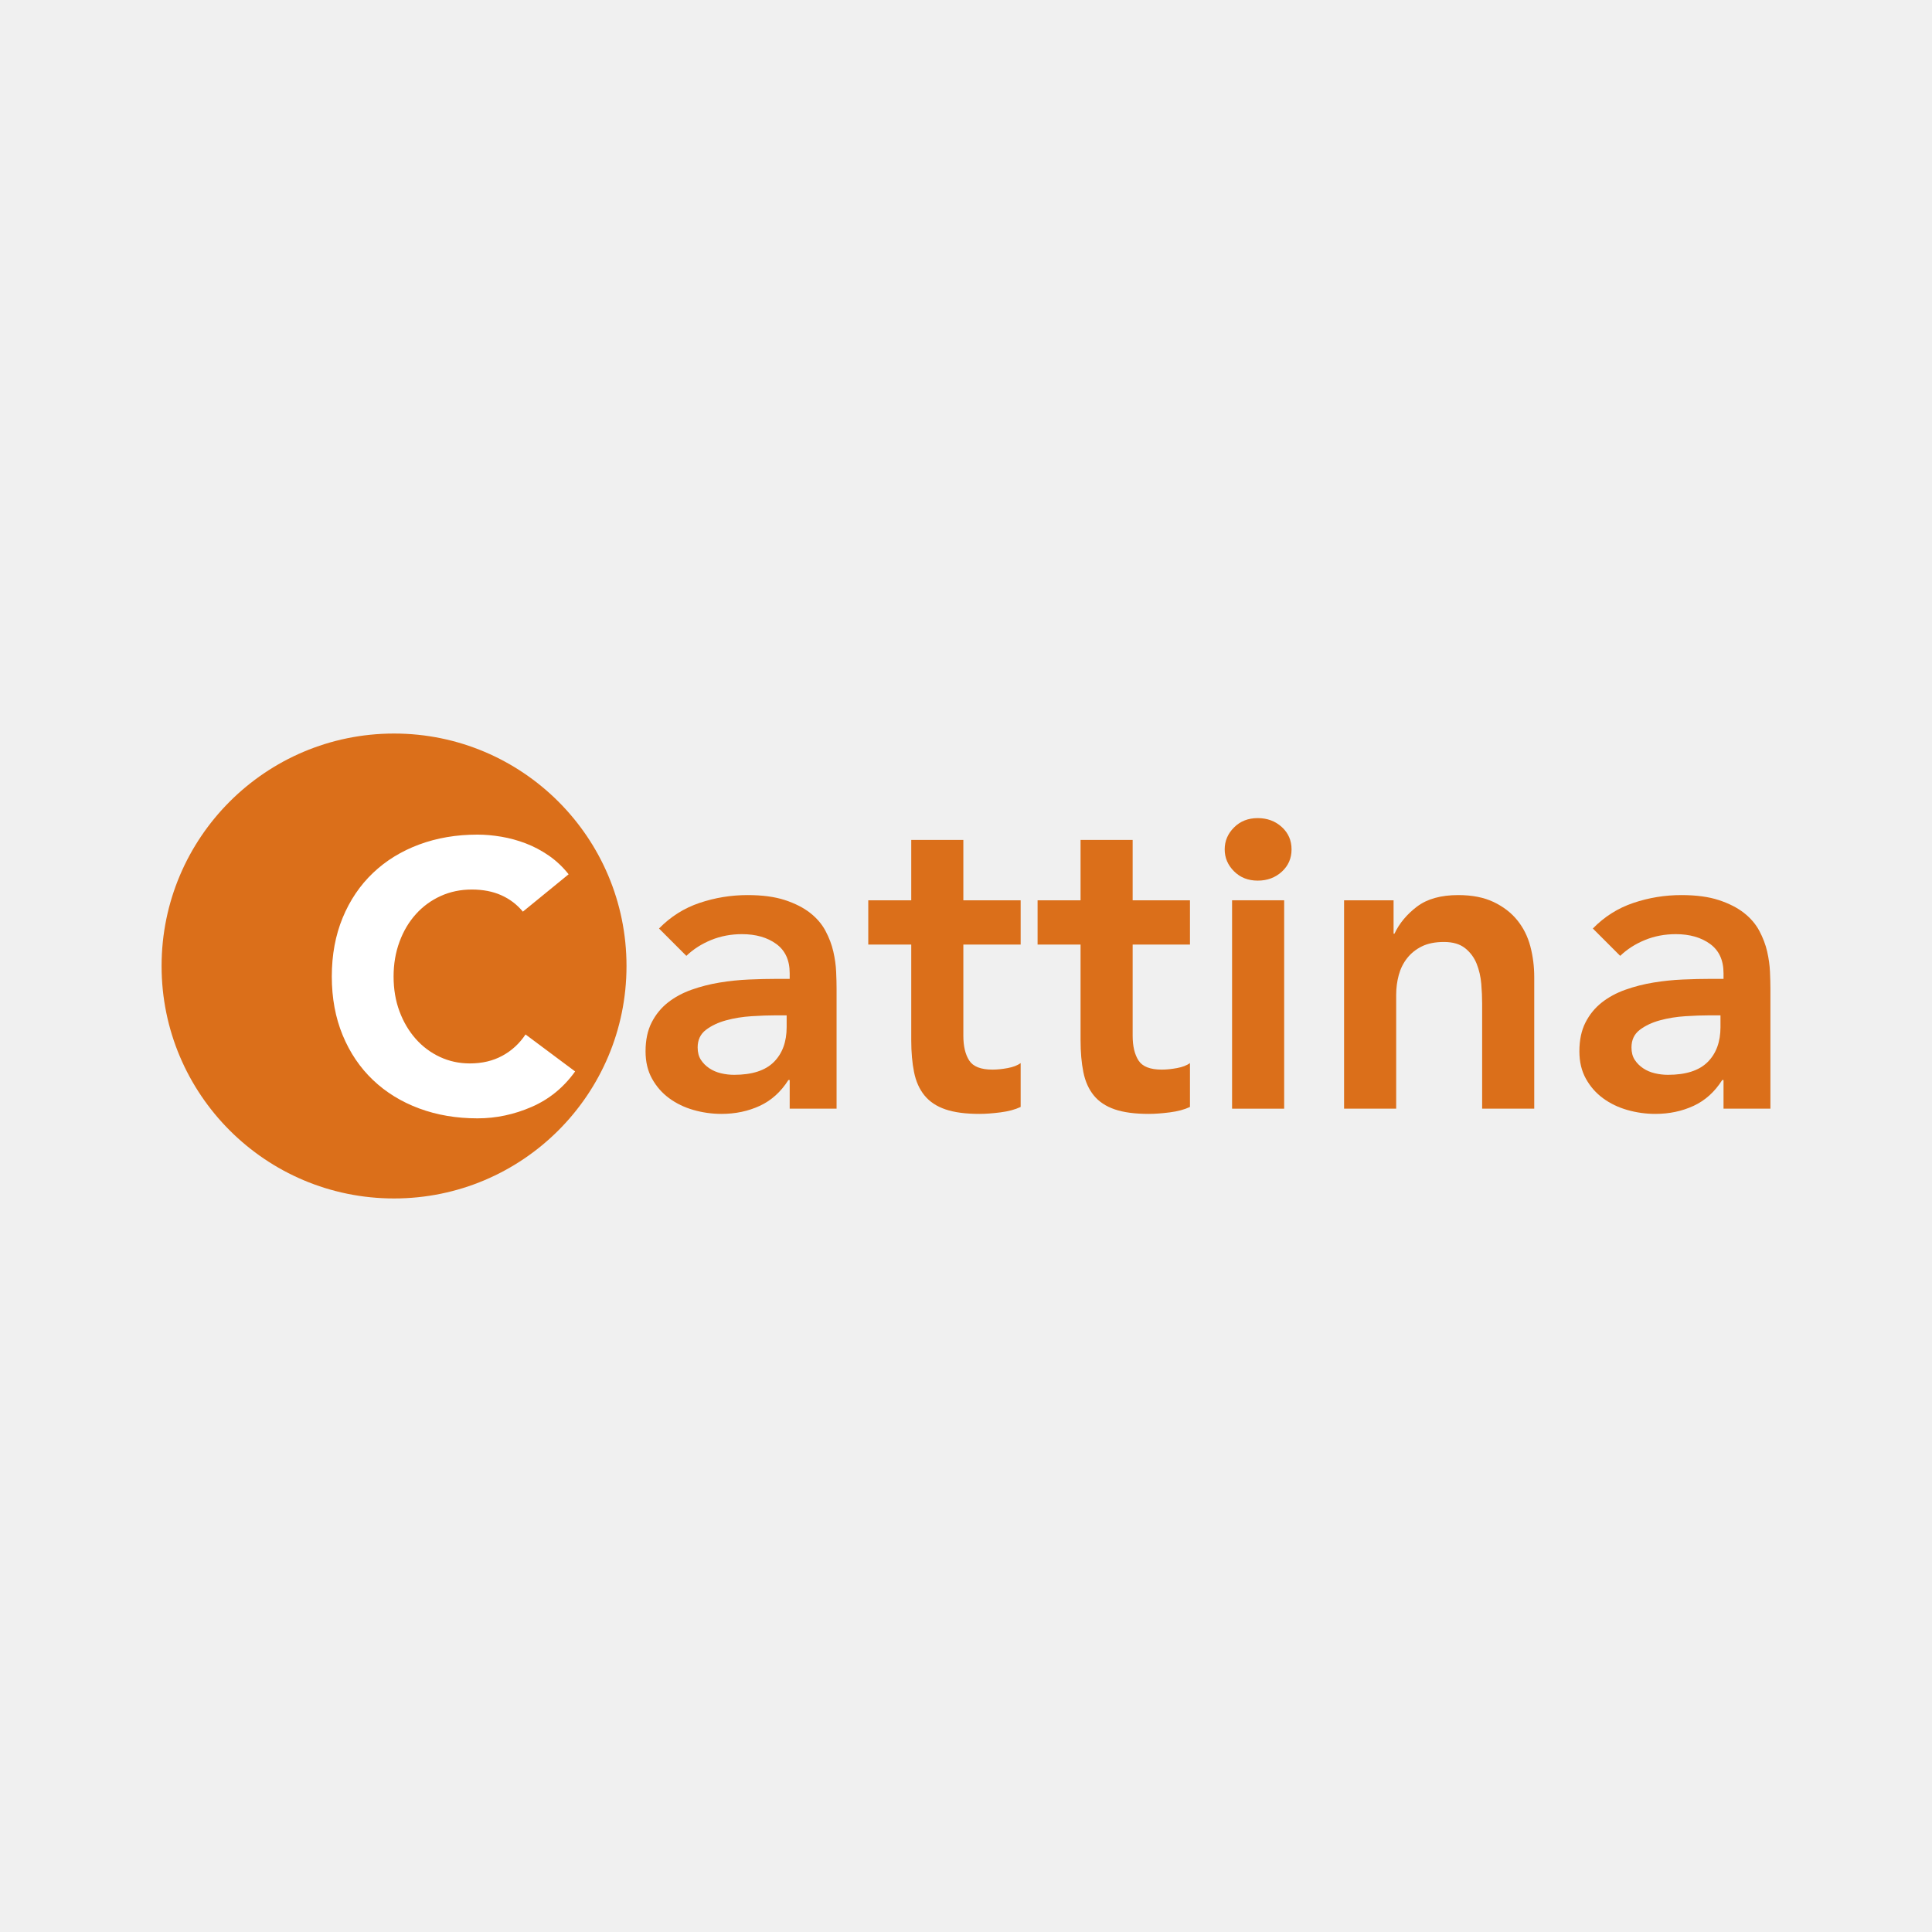
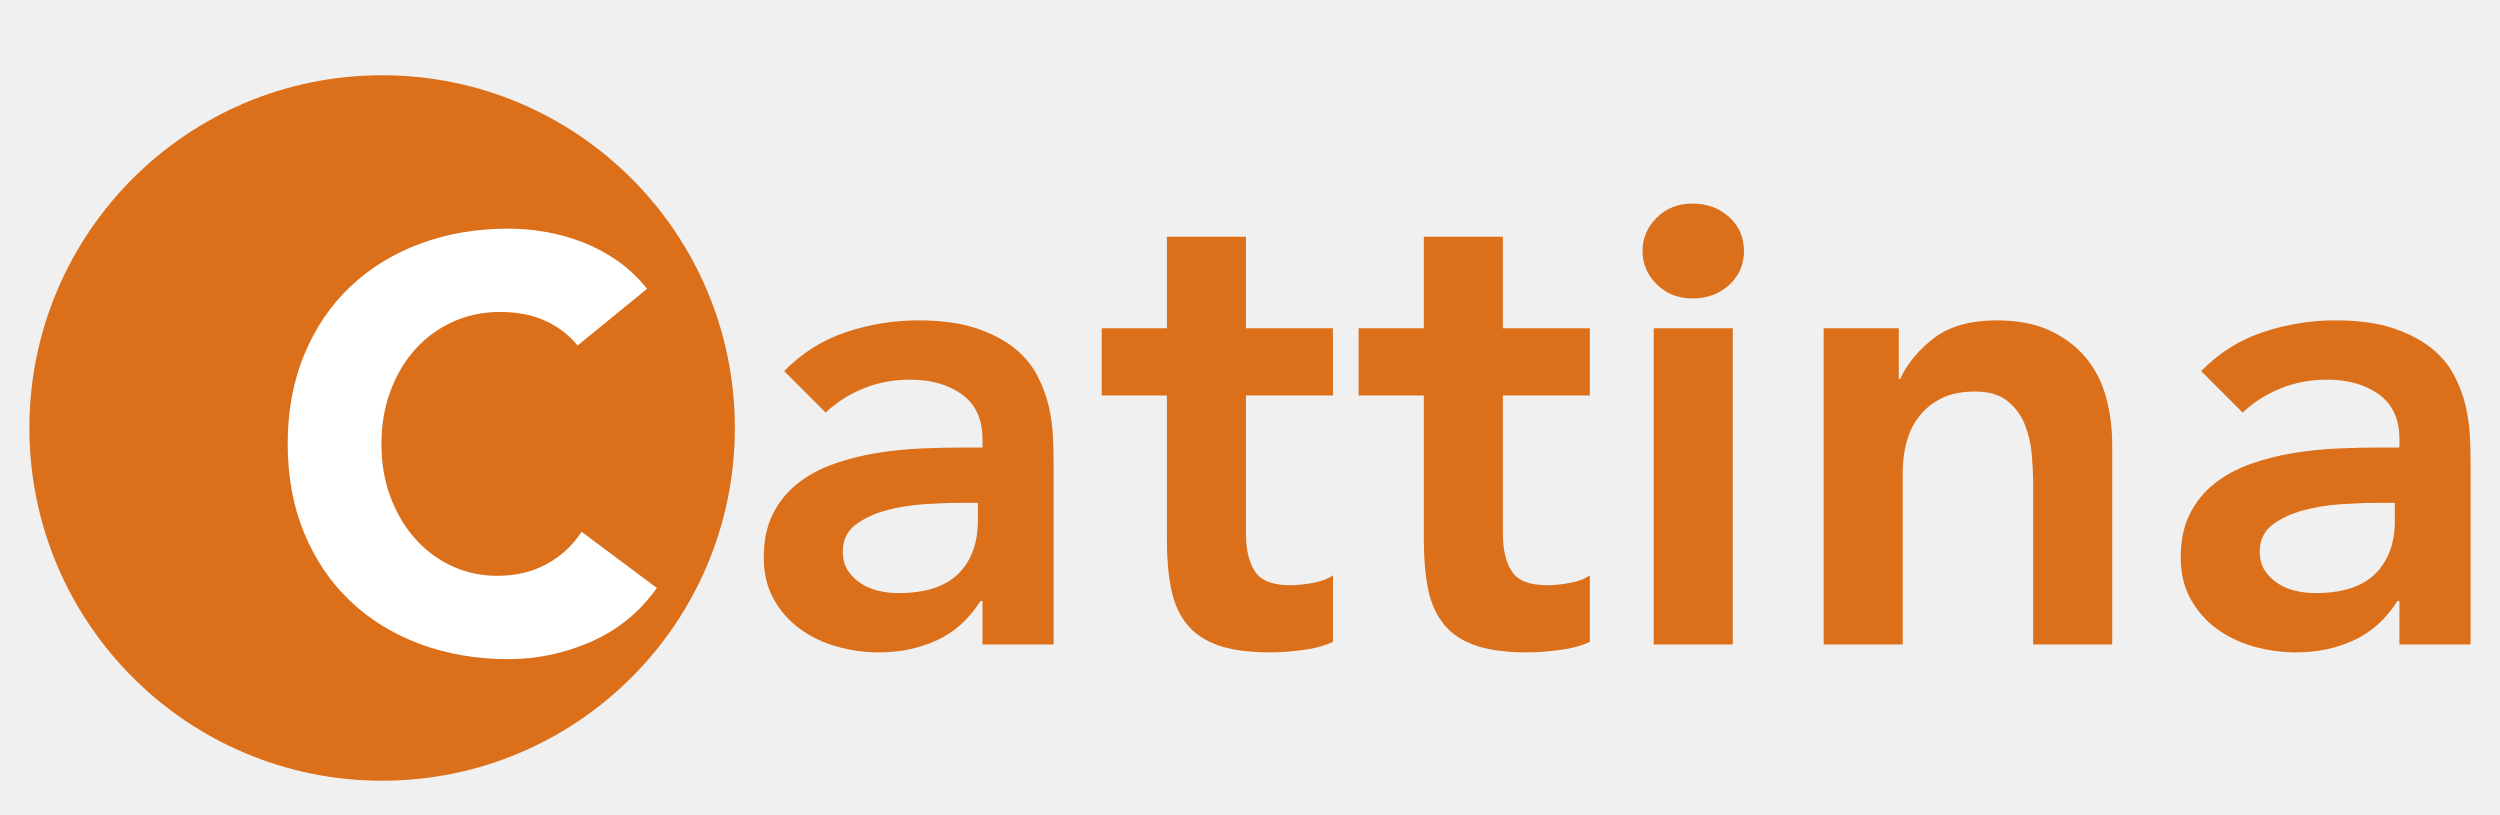
- <svg xmlns="http://www.w3.org/2000/svg" width="210mm" height="210mm" viewBox="0 0 210 210" version="1.1" id="svg1" xml:space="preserve">
+ <svg xmlns="http://www.w3.org/2000/svg" width="179.086mm" height="58.372mm" viewBox="0 0 179.086 58.372" version="1.1" id="svg1" xml:space="preserve">
  <defs id="defs1" />
-   <g id="layer1" transform="translate(-880.0005)" />
-   <g id="g1" transform="matrix(0.2645833,0,0,0.2645833,-660.0004,0)" />
-   <g id="g1-4" transform="matrix(0.2645833,0,0,0.2645833,-440.0003,0)" />
-   <g id="g1-42" transform="matrix(0.2645833,0,0,0.2645833,-220.0002,0)" />
-   <g id="g1-1" transform="matrix(0.2645833,0,0,0.2645833,-2.7679927e-6,0)">
+   <g id="layer1" transform="translate(-895.4577,-74.342)" />
+   <g id="g1" transform="matrix(0.2645833,0,0,0.2645833,-675.4577,-74.342)" />
+   <g id="g1-4" transform="matrix(0.2645833,0,0,0.2645833,-455.4576,-74.342)" />
+   <g id="g1-42" transform="matrix(0.2645833,0,0,0.2645833,-235.4574,-74.342)" />
+   <g id="g1-1" transform="matrix(0.2645833,0,0,0.2645833,-15.45725,-74.342)">
    <path id="path1" d="m 0,0 c 39.557,0 71.624,32.067 71.624,71.624 0,39.557 -32.067,71.624 -71.624,71.624 -39.557,0 -71.624,-32.067 -71.624,-71.624 C -71.624,32.067 -39.557,0 0,0" style="fill:#db6f1a;fill-opacity:1;fill-rule:nonzero;stroke:none" transform="matrix(1.333333,0,0,-1.333333,161.8813,492.3493)" />
    <g id="g2-6">
      <path id="path2-8" d="m 0,0 v 36.92 c 0,1.515 -0.046,3.277 -0.134,5.284 -0.09,2.006 -0.38,4.08 -0.869,6.22 -0.491,2.14 -1.294,4.258 -2.408,6.354 -1.116,2.094 -2.698,3.946 -4.749,5.551 -2.052,1.606 -4.638,2.92 -7.758,3.946 -3.123,1.025 -6.956,1.539 -11.504,1.539 -5.084,0 -10.012,-0.803 -14.782,-2.408 -4.771,-1.605 -8.941,-4.237 -12.507,-7.892 l 8.427,-8.428 c 2.141,2.051 4.682,3.679 7.625,4.883 2.943,1.204 6.107,1.806 9.498,1.806 4.28,0 7.802,-1.004 10.567,-3.01 2.763,-2.007 4.147,-5.016 4.147,-9.029 v -1.739 h -4.013 c -2.675,0 -5.53,-0.067 -8.561,-0.201 -3.033,-0.134 -6.043,-0.447 -9.029,-0.936 -2.989,-0.492 -5.865,-1.227 -8.628,-2.208 -2.766,-0.982 -5.196,-2.297 -7.291,-3.946 -2.096,-1.651 -3.768,-3.701 -5.016,-6.153 -1.25,-2.454 -1.873,-5.418 -1.873,-8.896 0,-3.21 0.669,-6.019 2.007,-8.427 1.337,-2.408 3.097,-4.414 5.283,-6.02 2.185,-1.605 4.682,-2.809 7.491,-3.611 2.81,-0.803 5.686,-1.204 8.628,-1.204 4.281,0 8.204,0.825 11.772,2.474 3.566,1.65 6.509,4.302 8.829,7.96 h 0.401 V 0 Z m -15.383,25.148 c 0,-4.548 -1.317,-8.139 -3.946,-10.768 -2.632,-2.631 -6.712,-3.946 -12.24,-3.946 -1.338,0 -2.676,0.154 -4.013,0.468 -1.338,0.311 -2.542,0.824 -3.612,1.538 -1.07,0.713 -1.94,1.583 -2.608,2.609 -0.669,1.024 -1.004,2.295 -1.004,3.812 0,2.318 0.847,4.124 2.542,5.418 1.693,1.291 3.766,2.274 6.22,2.943 2.452,0.669 5.06,1.091 7.825,1.271 2.764,0.177 5.261,0.267 7.491,0.267 h 3.345 z" style="fill:#db6f1a;fill-opacity:1;fill-rule:nonzero;stroke:none" transform="matrix(1.333333,0,0,-1.333333,343.6821,455.4673)" />
    </g>
    <g id="g3-5">
      <path id="path3-7" d="m 0,0 v -29.429 c 0,-3.745 0.288,-7.046 0.87,-9.899 0.578,-2.855 1.649,-5.24 3.21,-7.156 1.559,-1.919 3.699,-3.345 6.421,-4.281 2.719,-0.936 6.22,-1.404 10.501,-1.404 1.872,0 4.034,0.156 6.487,0.468 2.452,0.313 4.525,0.869 6.221,1.672 v 13.51 c -0.983,-0.714 -2.321,-1.227 -4.013,-1.538 -1.696,-0.313 -3.257,-0.468 -4.682,-0.468 -3.568,0 -5.953,0.936 -7.157,2.809 -1.204,1.873 -1.806,4.414 -1.806,7.625 V 0 H 33.71 V 13.644 H 16.052 V 32.238 H 0 V 13.644 H -13.243 V 0 Z" style="fill:#db6f1a;fill-opacity:1;fill-rule:nonzero;stroke:none" transform="matrix(1.333333,0,0,-1.333333,374.3573,388.0483)" />
    </g>
    <g id="g4-6">
      <path id="path4-1" d="m 0,0 v -29.429 c 0,-3.745 0.288,-7.046 0.869,-9.899 0.579,-2.855 1.65,-5.24 3.211,-7.156 1.559,-1.919 3.699,-3.345 6.421,-4.281 2.719,-0.936 6.22,-1.404 10.501,-1.404 1.872,0 4.033,0.156 6.487,0.468 2.452,0.313 4.525,0.869 6.221,1.672 v 13.51 c -0.983,-0.714 -2.321,-1.227 -4.013,-1.538 -1.696,-0.313 -3.257,-0.468 -4.682,-0.468 -3.568,0 -5.953,0.936 -7.157,2.809 -1.204,1.873 -1.806,4.414 -1.806,7.625 V 0 H 33.71 V 13.644 H 16.052 V 32.238 H 0 V 13.644 H -13.243 V 0 Z" style="fill:#db6f1a;fill-opacity:1;fill-rule:nonzero;stroke:none" transform="matrix(1.333333,0,0,-1.333333,443.9139,388.0483)" />
    </g>
    <g id="g5-8">
      <path id="path5-9" d="m 379.618,253.676 h 16.052 v 64.209 h -16.052 z" style="fill:#db6f1a;fill-opacity:1;fill-rule:nonzero;stroke:none" transform="matrix(1.333333,0,0,-1.333333,0,793.7013)" />
    </g>
    <g id="g6">
      <path id="path6" d="m 0,0 c 1.917,-1.919 4.347,-2.876 7.29,-2.876 2.943,0 5.418,0.913 7.424,2.742 2.007,1.827 3.01,4.124 3.01,6.889 0,2.763 -1.003,5.06 -3.01,6.889 -2.006,1.827 -4.481,2.743 -7.424,2.743 C 4.347,16.387 1.917,15.427 0,13.511 -1.919,11.592 -2.876,9.341 -2.876,6.755 -2.876,4.168 -1.919,1.917 0,0" style="fill:#db6f1a;fill-opacity:1;fill-rule:nonzero;stroke:none" transform="matrix(1.333333,0,0,-1.333333,506.9603,357.9431)" />
    </g>
    <g id="g7">
      <path id="path7" d="m 0,0 h 16.052 v 35.047 c 0,2.141 0.268,4.191 0.803,6.154 0.535,1.96 1.404,3.699 2.608,5.216 1.204,1.516 2.719,2.72 4.548,3.612 1.827,0.891 4.08,1.338 6.756,1.338 2.763,0 4.949,-0.648 6.554,-1.94 1.605,-1.294 2.786,-2.899 3.545,-4.815 0.757,-1.919 1.225,-3.97 1.405,-6.154 0.177,-2.186 0.267,-4.17 0.267,-5.952 V 0 H 58.59 v 40.532 c 0,3.298 -0.401,6.464 -1.204,9.497 -0.802,3.031 -2.14,5.706 -4.013,8.026 -1.872,2.318 -4.303,4.191 -7.29,5.619 -2.989,1.425 -6.621,2.14 -10.902,2.14 -5.351,0 -9.587,-1.183 -12.708,-3.545 -3.123,-2.364 -5.441,-5.15 -6.956,-8.361 H 15.25 V 64.209 H 0 Z" style="fill:#db6f1a;fill-opacity:1;fill-rule:nonzero;stroke:none" transform="matrix(1.333333,0,0,-1.333333,552.1729,455.4673)" />
    </g>
    <g id="g8">
      <path id="path8" d="m 0,0 v 36.92 c 0,1.515 -0.046,3.277 -0.134,5.284 -0.09,2.006 -0.38,4.08 -0.869,6.22 -0.491,2.14 -1.294,4.258 -2.408,6.354 -1.116,2.094 -2.698,3.946 -4.749,5.551 -2.052,1.606 -4.638,2.92 -7.758,3.946 -3.123,1.025 -6.956,1.539 -11.504,1.539 -5.084,0 -10.012,-0.803 -14.782,-2.408 -4.771,-1.605 -8.941,-4.237 -12.507,-7.892 l 8.427,-8.428 c 2.141,2.051 4.682,3.679 7.625,4.883 2.943,1.204 6.107,1.806 9.498,1.806 4.28,0 7.802,-1.004 10.567,-3.01 2.763,-2.007 4.147,-5.016 4.147,-9.029 v -1.739 h -4.013 c -2.675,0 -5.53,-0.067 -8.561,-0.201 -3.033,-0.134 -6.043,-0.447 -9.03,-0.936 -2.988,-0.492 -5.864,-1.227 -8.628,-2.208 -2.765,-0.982 -5.196,-2.297 -7.29,-3.946 -2.096,-1.651 -3.768,-3.701 -5.016,-6.153 -1.25,-2.454 -1.873,-5.418 -1.873,-8.896 0,-3.21 0.669,-6.019 2.007,-8.427 1.337,-2.408 3.097,-4.414 5.283,-6.02 2.185,-1.605 4.682,-2.809 7.491,-3.611 2.81,-0.803 5.686,-1.204 8.628,-1.204 4.281,0 8.204,0.825 11.772,2.474 3.566,1.65 6.509,4.302 8.829,7.96 h 0.401 V 0 Z m -15.383,25.148 c 0,-4.548 -1.317,-8.139 -3.947,-10.768 -2.631,-2.631 -6.711,-3.946 -12.239,-3.946 -1.338,0 -2.676,0.154 -4.013,0.468 -1.338,0.311 -2.542,0.824 -3.612,1.538 -1.07,0.713 -1.94,1.583 -2.609,2.609 -0.668,1.024 -1.003,2.295 -1.003,3.812 0,2.318 0.847,4.124 2.542,5.418 1.693,1.291 3.766,2.274 6.22,2.943 2.452,0.669 5.06,1.091 7.825,1.271 2.764,0.177 5.261,0.267 7.491,0.267 h 3.345 z" style="fill:#db6f1a;fill-opacity:1;fill-rule:nonzero;stroke:none" transform="matrix(1.333333,0,0,-1.333333,727.3179,455.4673)" />
    </g>
    <g id="g9">
      <path id="path9" d="m 0,0 c -1.803,2.271 -3.839,4.19 -6.11,5.758 -2.273,1.566 -4.641,2.82 -7.109,3.76 -2.467,0.94 -4.975,1.624 -7.52,2.056 -2.547,0.43 -4.994,0.646 -7.344,0.646 -6.503,0 -12.495,-1.019 -17.978,-3.055 -5.484,-2.038 -10.222,-4.955 -14.217,-8.754 -3.995,-3.8 -7.109,-8.401 -9.342,-13.806 -2.232,-5.405 -3.349,-11.438 -3.349,-18.095 0,-6.66 1.117,-12.691 3.349,-18.096 2.233,-5.405 5.347,-10.008 9.342,-13.806 3.995,-3.801 8.733,-6.718 14.217,-8.754 5.483,-2.036 11.475,-3.055 17.978,-3.055 5.717,0 11.28,1.175 16.685,3.525 5.405,2.35 9.87,5.992 13.396,10.928 l -15.276,11.397 c -1.88,-2.82 -4.27,-5.014 -7.167,-6.58 -2.899,-1.568 -6.228,-2.35 -9.988,-2.35 -3.29,0 -6.365,0.665 -9.224,1.998 -2.86,1.331 -5.346,3.191 -7.461,5.581 -2.115,2.389 -3.78,5.209 -4.994,8.46 -1.215,3.25 -1.821,6.834 -1.821,10.752 0,3.837 0.606,7.402 1.821,10.692 1.214,3.29 2.897,6.129 5.053,8.519 2.153,2.389 4.7,4.248 7.637,5.581 2.938,1.331 6.129,1.998 9.577,1.998 3.446,0 6.481,-0.588 9.106,-1.763 2.624,-1.175 4.836,-2.86 6.639,-5.052 z" style="fill:#ffffff;fill-opacity:1;fill-rule:nonzero;stroke:none" transform="matrix(1.333333,0,0,-1.333333,233.6029,359.1691)" />
    </g>
  </g>
</svg>
